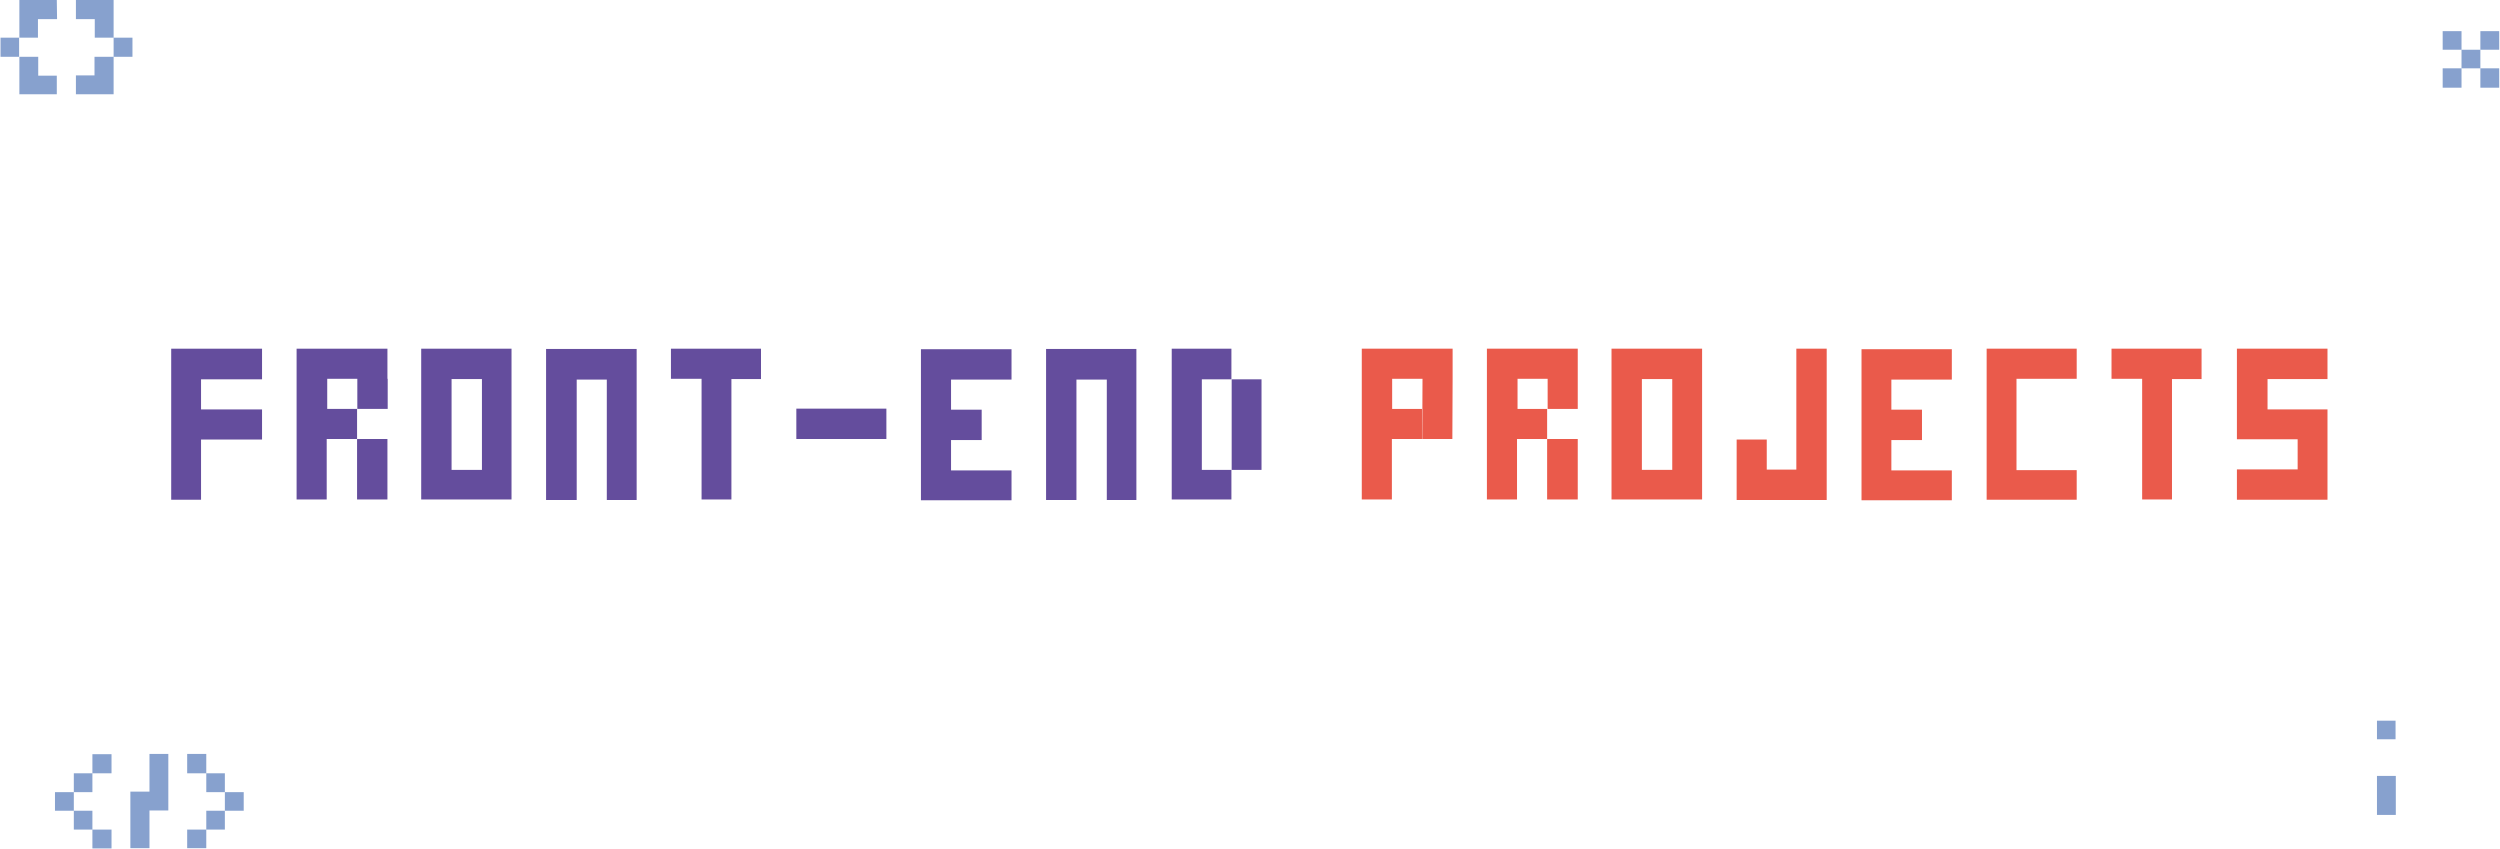
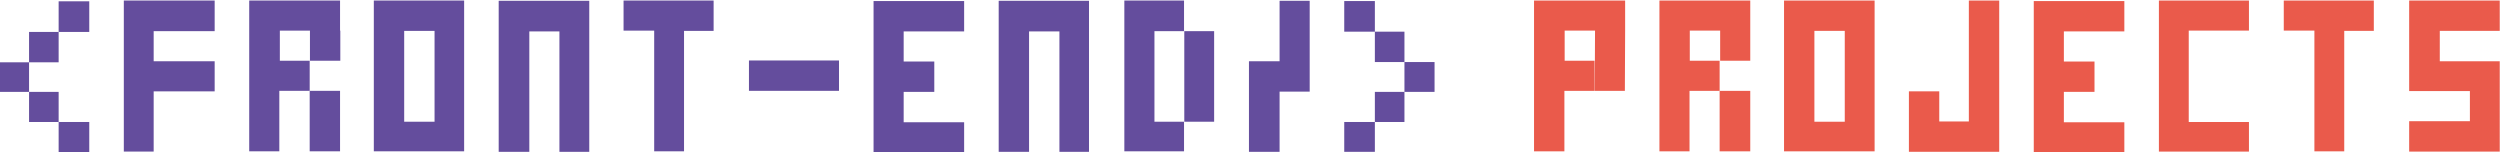
- <svg xmlns="http://www.w3.org/2000/svg" version="1.2" viewBox="0 0 955 324" width="955" height="324">
-   <path fill="#644d9d" d="m65.4 190.9v-57.7h34.7v11.7h-23.3v11.5h23.3v11.5h-23.3v23zm47.9-0.1v-57.6h34.7v11.5h-23v11.5h11.4v11.5h11.6v23.1h-11.6v-23.1h-11.6v23.1zm23.2-34.6v-11.5h11.6v11.5zm24.4 34.6v-57.6h11.6v57.6zm11.6-11.3zm-0.1-34.7v-11.6h23v57.6h-23v-11.3h11.7v-34.7zm36.2 46.2v-57.7h34.6v57.7h-11.4v-46h-11.5v46zm47.7-46.3v-11.5h34.4v11.6h-11.3v46h-11.4v-46.1zm47.9 23v-11.6h34.4v11.6zm47.6 23.4v-57.7h34.6v11.6h-23.1v11.5h11.7v11.6h-11.7v11.6h23.1v11.4zm47.8-0.1v-57.7h34.5v57.7h-11.3v-46h-11.6v46zm48-0.2v-57.6h22.8v11.7h-11.3v34.6h11.3v11.3zm22.9-11.3v-34.6h11.4v34.6z" />
-   <path fill="#ea5a4b" d="m543.2 156.2v11.5h-11.5v23.1h-11.5v-57.6h34.7v11.5h-23.1v11.5zm0.1 11.5l0.1-23h11.5l-0.1 23zm24.7 23.1v-57.6h34.7v11.5h-23v11.5h11.3v11.5h11.7v23.1h-11.7v-23.1h-11.5v23.1zm23.2-34.6v-11.5h11.5v11.5zm24.4 34.6v-57.6h11.6v57.6zm11.6-11.3zm-0.1-34.7v-11.6h23.1v57.6h-23.1v-11.3h11.7v-34.7zm59.1 34.6v-46.2h11.6v57.8h-34.4v-23.1h11.5v11.5zm24.9 11.7v-57.7h34.5v11.6h-23.1v11.5h11.7v11.6h-11.7v11.6h23.1v11.4zm47.8-0.2v-57.7h34.4v11.5h-23v34.9h23v11.3zm47.7-46.2v-11.5h34.4v11.6h-11.3v46h-11.4v-46.1zm47.9 23.1v-34.6h34.6v11.6h-22.9v11.6h22.9v34.5h-34.6v-11.6h23.2v-11.5z" />
-   <g style="opacity:0.6">
-     <path fill="#3763ad" d="m908 282.4v-7.1h7.1v7.1zm0 28.9v-14.9h7.2v14.9z" />
-     <path fill="#3763ad" d="m42.6 295.4v-7.3h-7.3v7.3h-7.1v7.2h-7.2v7.1h7.2v7.2h7.1v7.2h7.3v-7.2h-7.3v-7.2h-7.1v-7.1h7.1v-7.2zm7.2 7h7.3v-14.4h7.2v21.6h-7.2v14.4h-7.3zm21.7-7v-7.4h7.3v7.4h7.1v7.2h7.2v7.1h-7.2v7.2h-7.1v7.1h-7.3v-7.1h7.3v-7.2h7.1v-7.1h-7.1v-7.2z" />
-     <path fill="#3763ad" d="m933.1 19v-7.1h7.2v7.1h7.2v-7.1h7.2v7.1h-7.2v7.1h7.2v7.4h-7.2v-7.4h-7.2v7.4h-7.2v-7.4h7.2v-7.1z" />
-     <path fill="#3763ad" d="m21.8 7.3l-0.1-7.3h-14.3v14.4h-7.2v7.3h7.2v14.3h14.3v-7.1h-7.1v-7.2h-7.3v-7.3h7.2v-7.1zm7.2 0v-7.3h14.4v14.4h7.2v7.3h-7.2v14.3h-14.4v-7.2h7.1v-7.1h7.3v-7.3h-7.2v-7.1z" />
-   </g>
+ <svg xmlns="http://www.w3.org/2000/svg" version="1.2" viewBox="0 0 955 58" width="955" height="58">
+   <path fill="#644d9d" d="m34.1 12.2v-11.7h-11.7v11.7h-11.3v11.6h-11.5v11.3h11.5v11.5h11.3v11.5h11.7v-11.5h-11.7v-11.5h-11.3v-11.3h11.3v-11.6zm13.2 45.7v-57.7h34.7v11.7h-23.3v11.5h23.3v11.5h-23.3v23zm47.9-0.1v-57.6h34.7v11.5h-23v11.5h11.4v11.5h11.6v23.1h-11.6v-23.1h-11.6v23.1zm23.2-34.6v-11.5h11.6v11.5zm24.4 34.6v-57.6h11.6v57.6zm11.6-11.3zm-0.1-34.7v-11.6h23v57.6h-23v-11.3h11.7v-34.7zm36.2 46.2v-57.7h34.6v57.7h-11.4v-46h-11.5v46zm47.7-46.3v-11.5h34.4v11.6h-11.3v46h-11.4v-46.1zm47.9 23v-11.6h34.4v11.6zm47.6 23.4v-57.7h34.6v11.6h-23.1v11.5h11.7v11.6h-11.7v11.6h23.1v11.4zm47.8-0.1v-57.7h34.5v57.7h-11.3v-46h-11.6v46zm48-0.2v-57.6h22.8v11.7h-11.3v34.6h11.3v11.3zm22.9-11.3v-34.6h11.4v34.6zm24.7-23.1h11.7v-23.1h11.5v34.7h-11.5v23h-11.7zm36.4-11.3v-11.7h11.7v11.7h11.3v11.6h11.5v11.4h-11.5v11.5h-11.3v11.4h-11.7v-11.4h11.7v-11.5h11.3v-11.4h-11.3v-11.6z" />
+   <path fill="#ea5a4b" d="m609.1 23.2v11.5h-11.5v23.1h-11.6v-57.6h34.8v11.5h-23.1v11.5zm0.1 11.5l0.1-23h11.5l-0.1 23zm24.7 23.1v-57.6h34.7v11.5h-23.1v11.5h11.4v11.5h11.7v23.1h-11.7v-23.1h-11.5v23.1zm23.2-34.6v-11.5h11.5v11.5zm24.4 34.6v-57.6h11.6v57.6zm11.6-11.3zm-0.1-34.7v-11.6h23.1v57.6h-23.1v-11.3h11.7v-34.7zm59.1 34.6v-46.2h11.6v57.8h-34.5v-23.1h11.6v11.5zm24.8 11.7v-57.7h34.6v11.6h-23.1v11.5h11.7v11.6h-11.7v11.6h23.1v11.4zm47.8-0.2v-57.7h34.4v11.5h-23v34.9h23v11.3zm47.7-46.2v-11.5h34.4v11.6h-11.3v46h-11.4v-46.1zm47.9 23.1v-34.6h34.6v11.6h-22.9v11.6h22.9v34.5h-34.6v-11.6h23.2v-11.5z" />
</svg>
